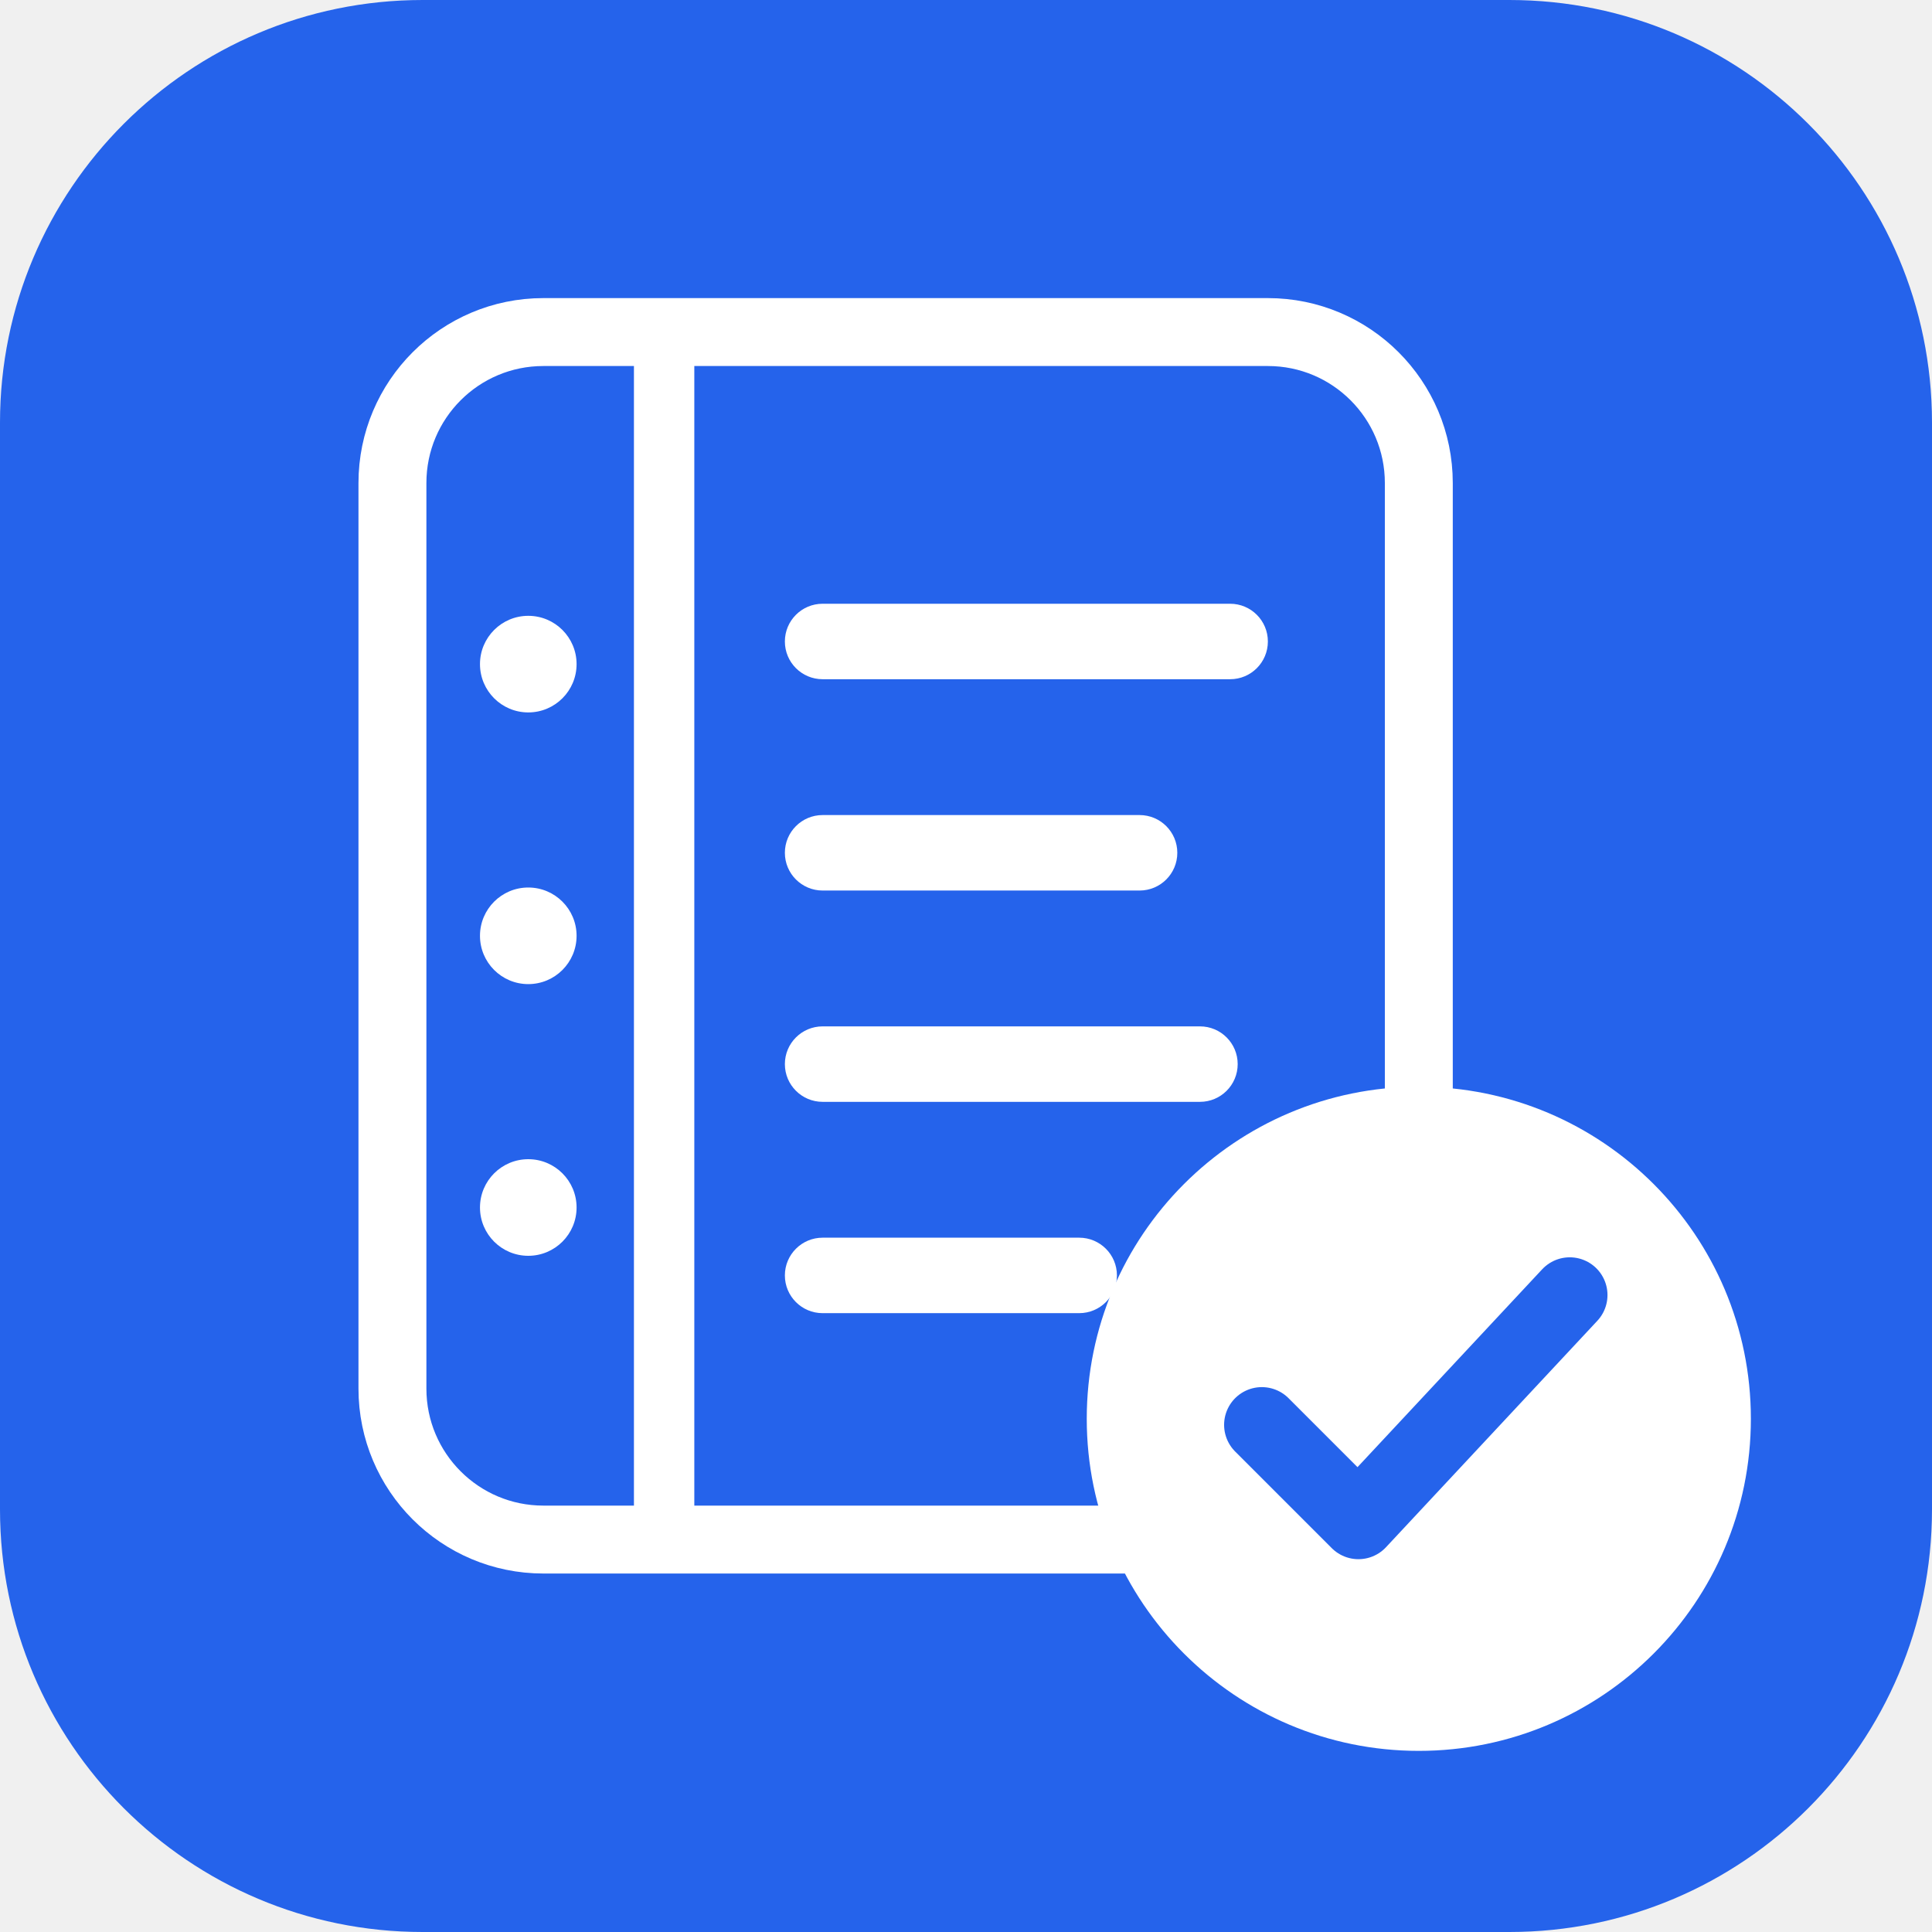
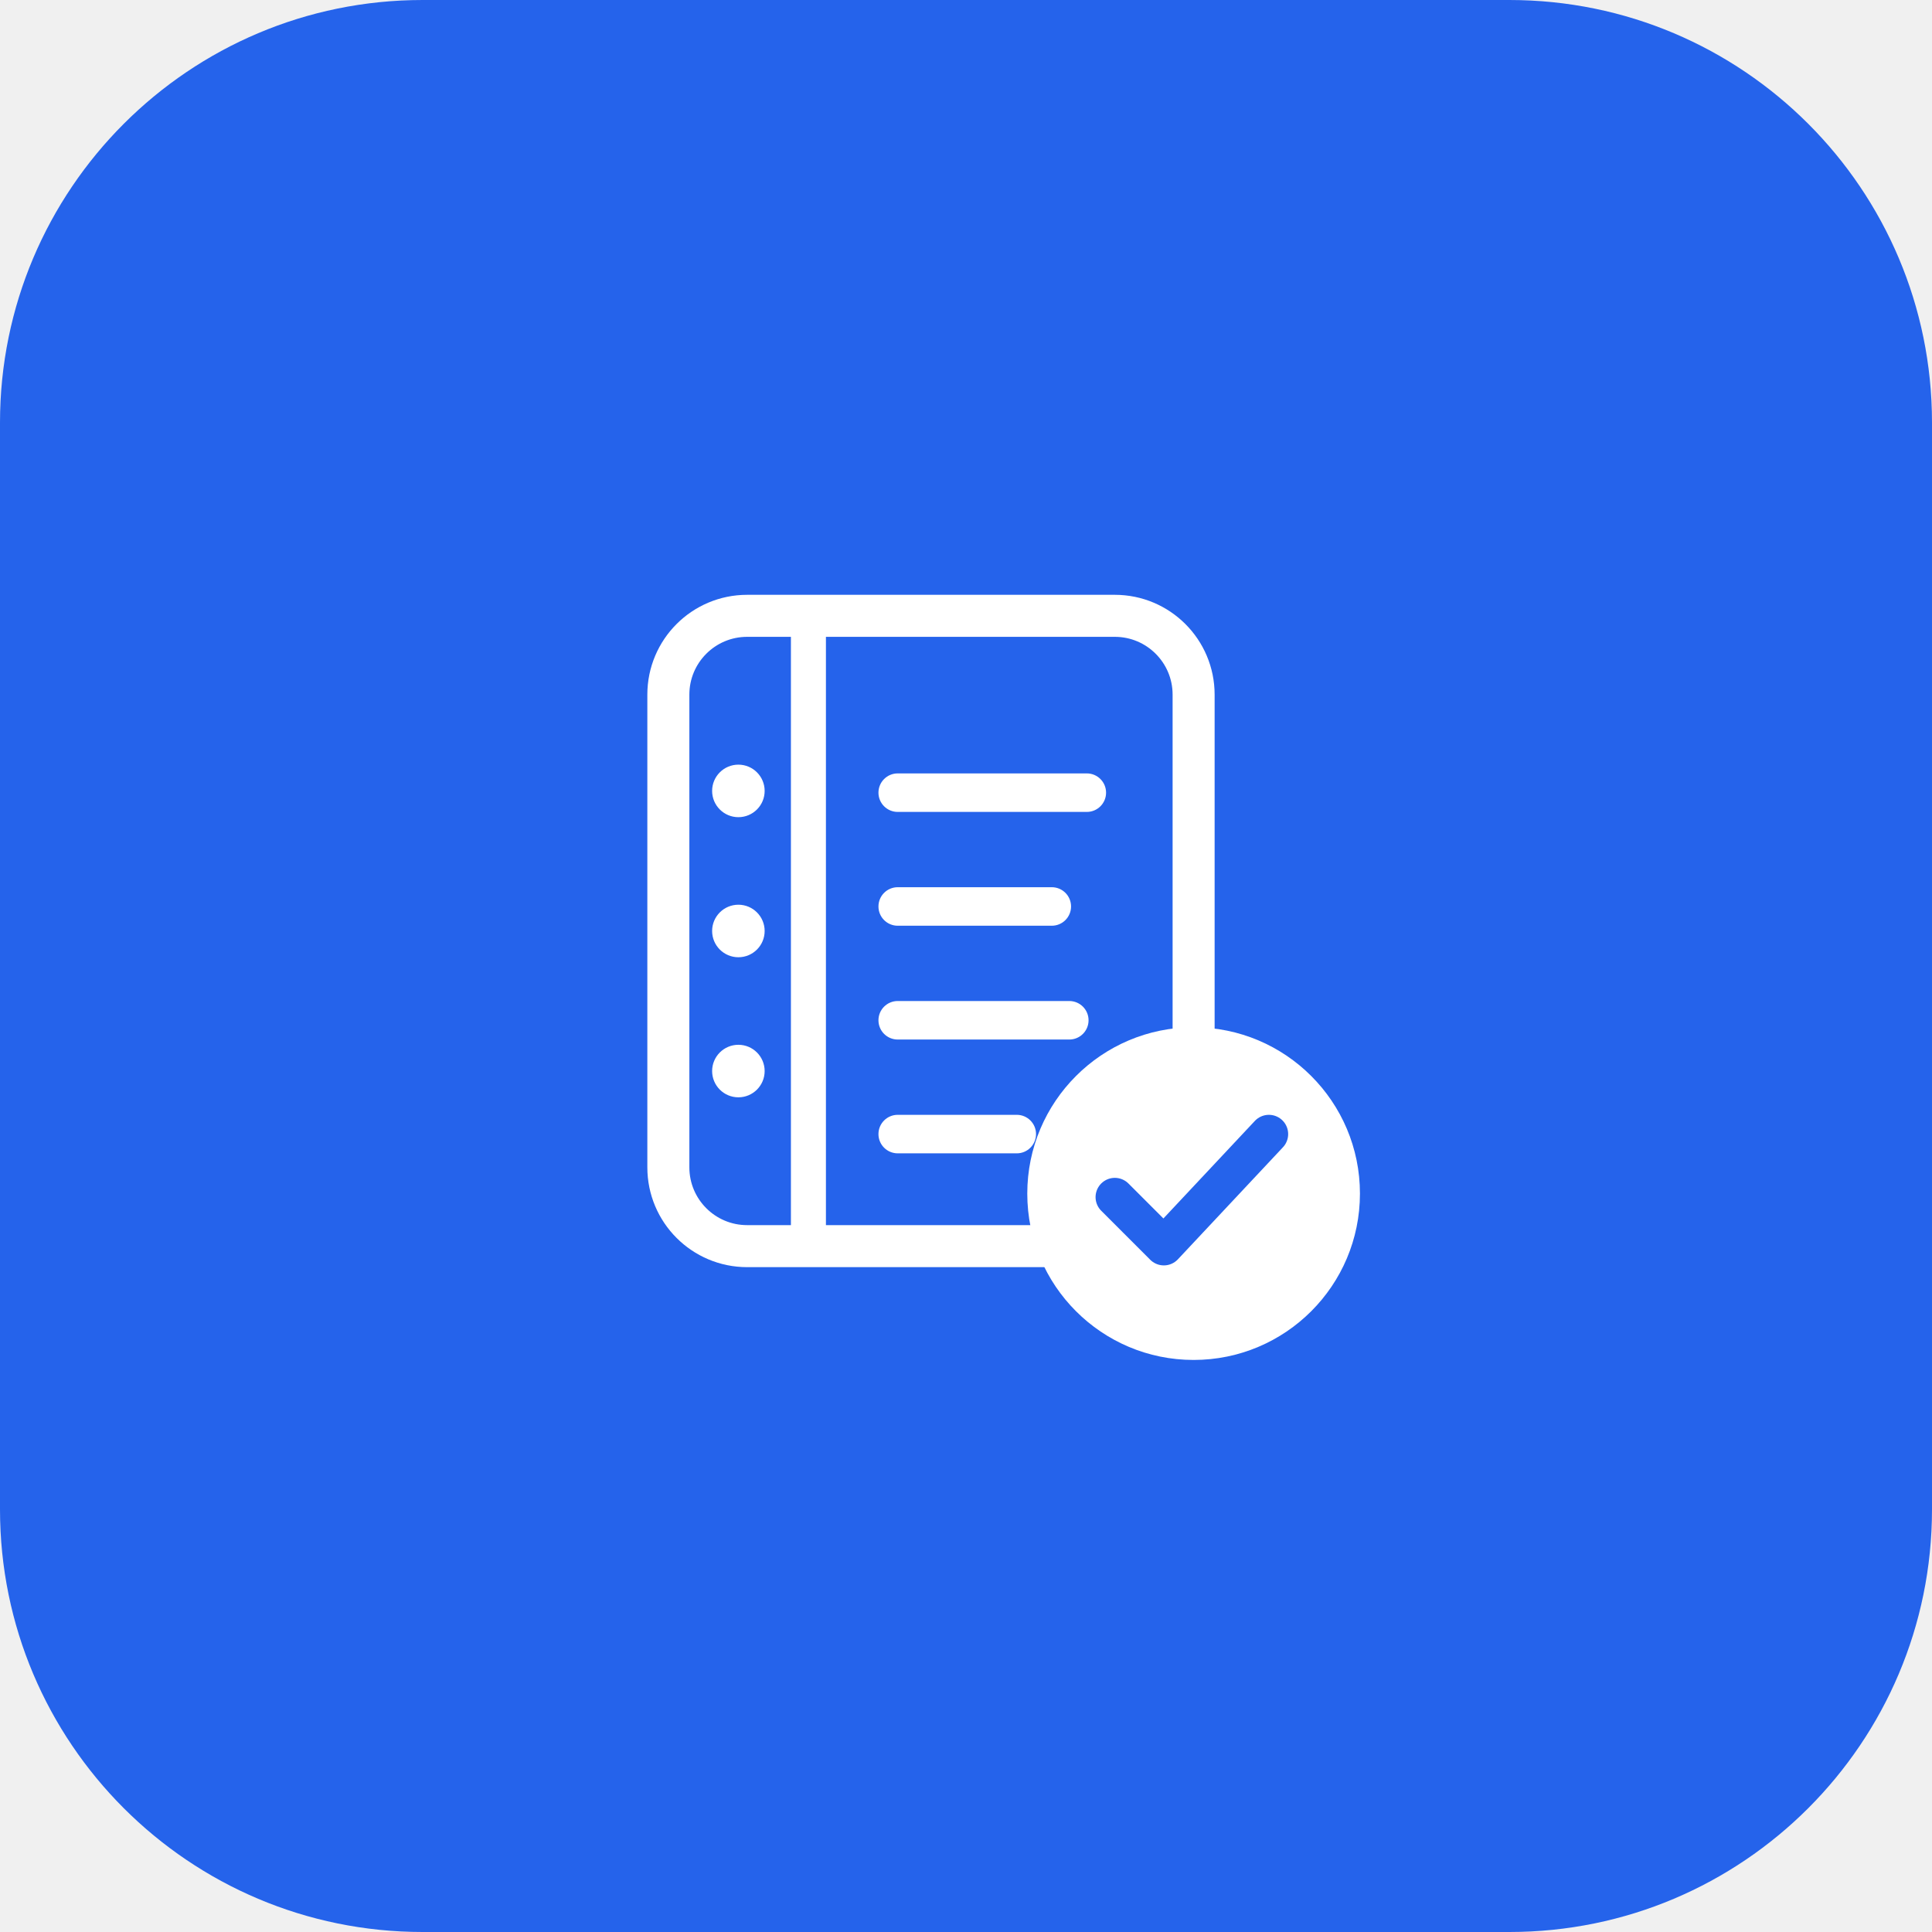
<svg xmlns="http://www.w3.org/2000/svg" width="64" height="64" viewBox="0 0 64 64" fill="none">
  <rect width="64" height="64" rx="14" fill="#2563EB" />
-   <rect x="13" y="11" width="34" height="40" rx="5" fill="none" stroke="#FFFFFF" stroke-width="2.25" />
-   <path d="M22 11.5v39" stroke="#FFFFFF" stroke-width="2" stroke-linecap="round" />
-   <circle cx="17.5" cy="22" r="1.6" fill="#FFFFFF" />
-   <circle cx="17.5" cy="31" r="1.6" fill="#FFFFFF" />
-   <circle cx="17.5" cy="40" r="1.6" fill="#FFFFFF" />
-   <rect x="26" y="20" width="16" height="2.5" rx="1.25" fill="#FFFFFF" />
-   <rect x="26" y="27" width="13" height="2.5" rx="1.25" fill="#FFFFFF" />
-   <rect x="26" y="34" width="15" height="2.5" rx="1.25" fill="#FFFFFF" />
-   <rect x="26" y="41" width="11" height="2.5" rx="1.25" fill="#FFFFFF" />
-   <circle cx="47" cy="47" r="11" fill="#FFFFFF" />
-   <path d="M41.8 47.2l3.2 3.2 7-7.5" stroke="#2563EB" stroke-width="2.5" stroke-linecap="round" stroke-linejoin="round" />
+   <g transform="translate(32 32) scale(0.58) translate(-32 -32)">
+     <rect x="15" y="12" width="30" height="36" rx="4.5" fill="none" stroke="#FFFFFF" stroke-width="2.4" />
+     <path d="M23 13v34" stroke="#FFFFFF" stroke-width="2" stroke-linecap="round" />
+     <circle cx="19" cy="22" r="1.5" fill="#FFFFFF" />
+     <circle cx="19" cy="30" r="1.5" fill="#FFFFFF" />
+     <circle cx="19" cy="38" r="1.5" fill="#FFFFFF" />
+     <rect x="27" y="21" width="13" height="2.2" rx="1.1" fill="#FFFFFF" />
+     <rect x="27" y="27.5" width="11" height="2.2" rx="1.1" fill="#FFFFFF" />
+     <rect x="27" y="34" width="12" height="2.2" rx="1.1" fill="#FFFFFF" />
+     <rect x="27" y="40.5" width="9" height="2.2" rx="1.1" fill="#FFFFFF" />
+     <circle cx="45" cy="45" r="9.5" fill="#FFFFFF" />
+     <path d="M40.5 45.2l2.8 2.8 6-6.4" stroke="#2563EB" stroke-width="2.2" stroke-linecap="round" stroke-linejoin="round" />
+   </g>
</svg>
